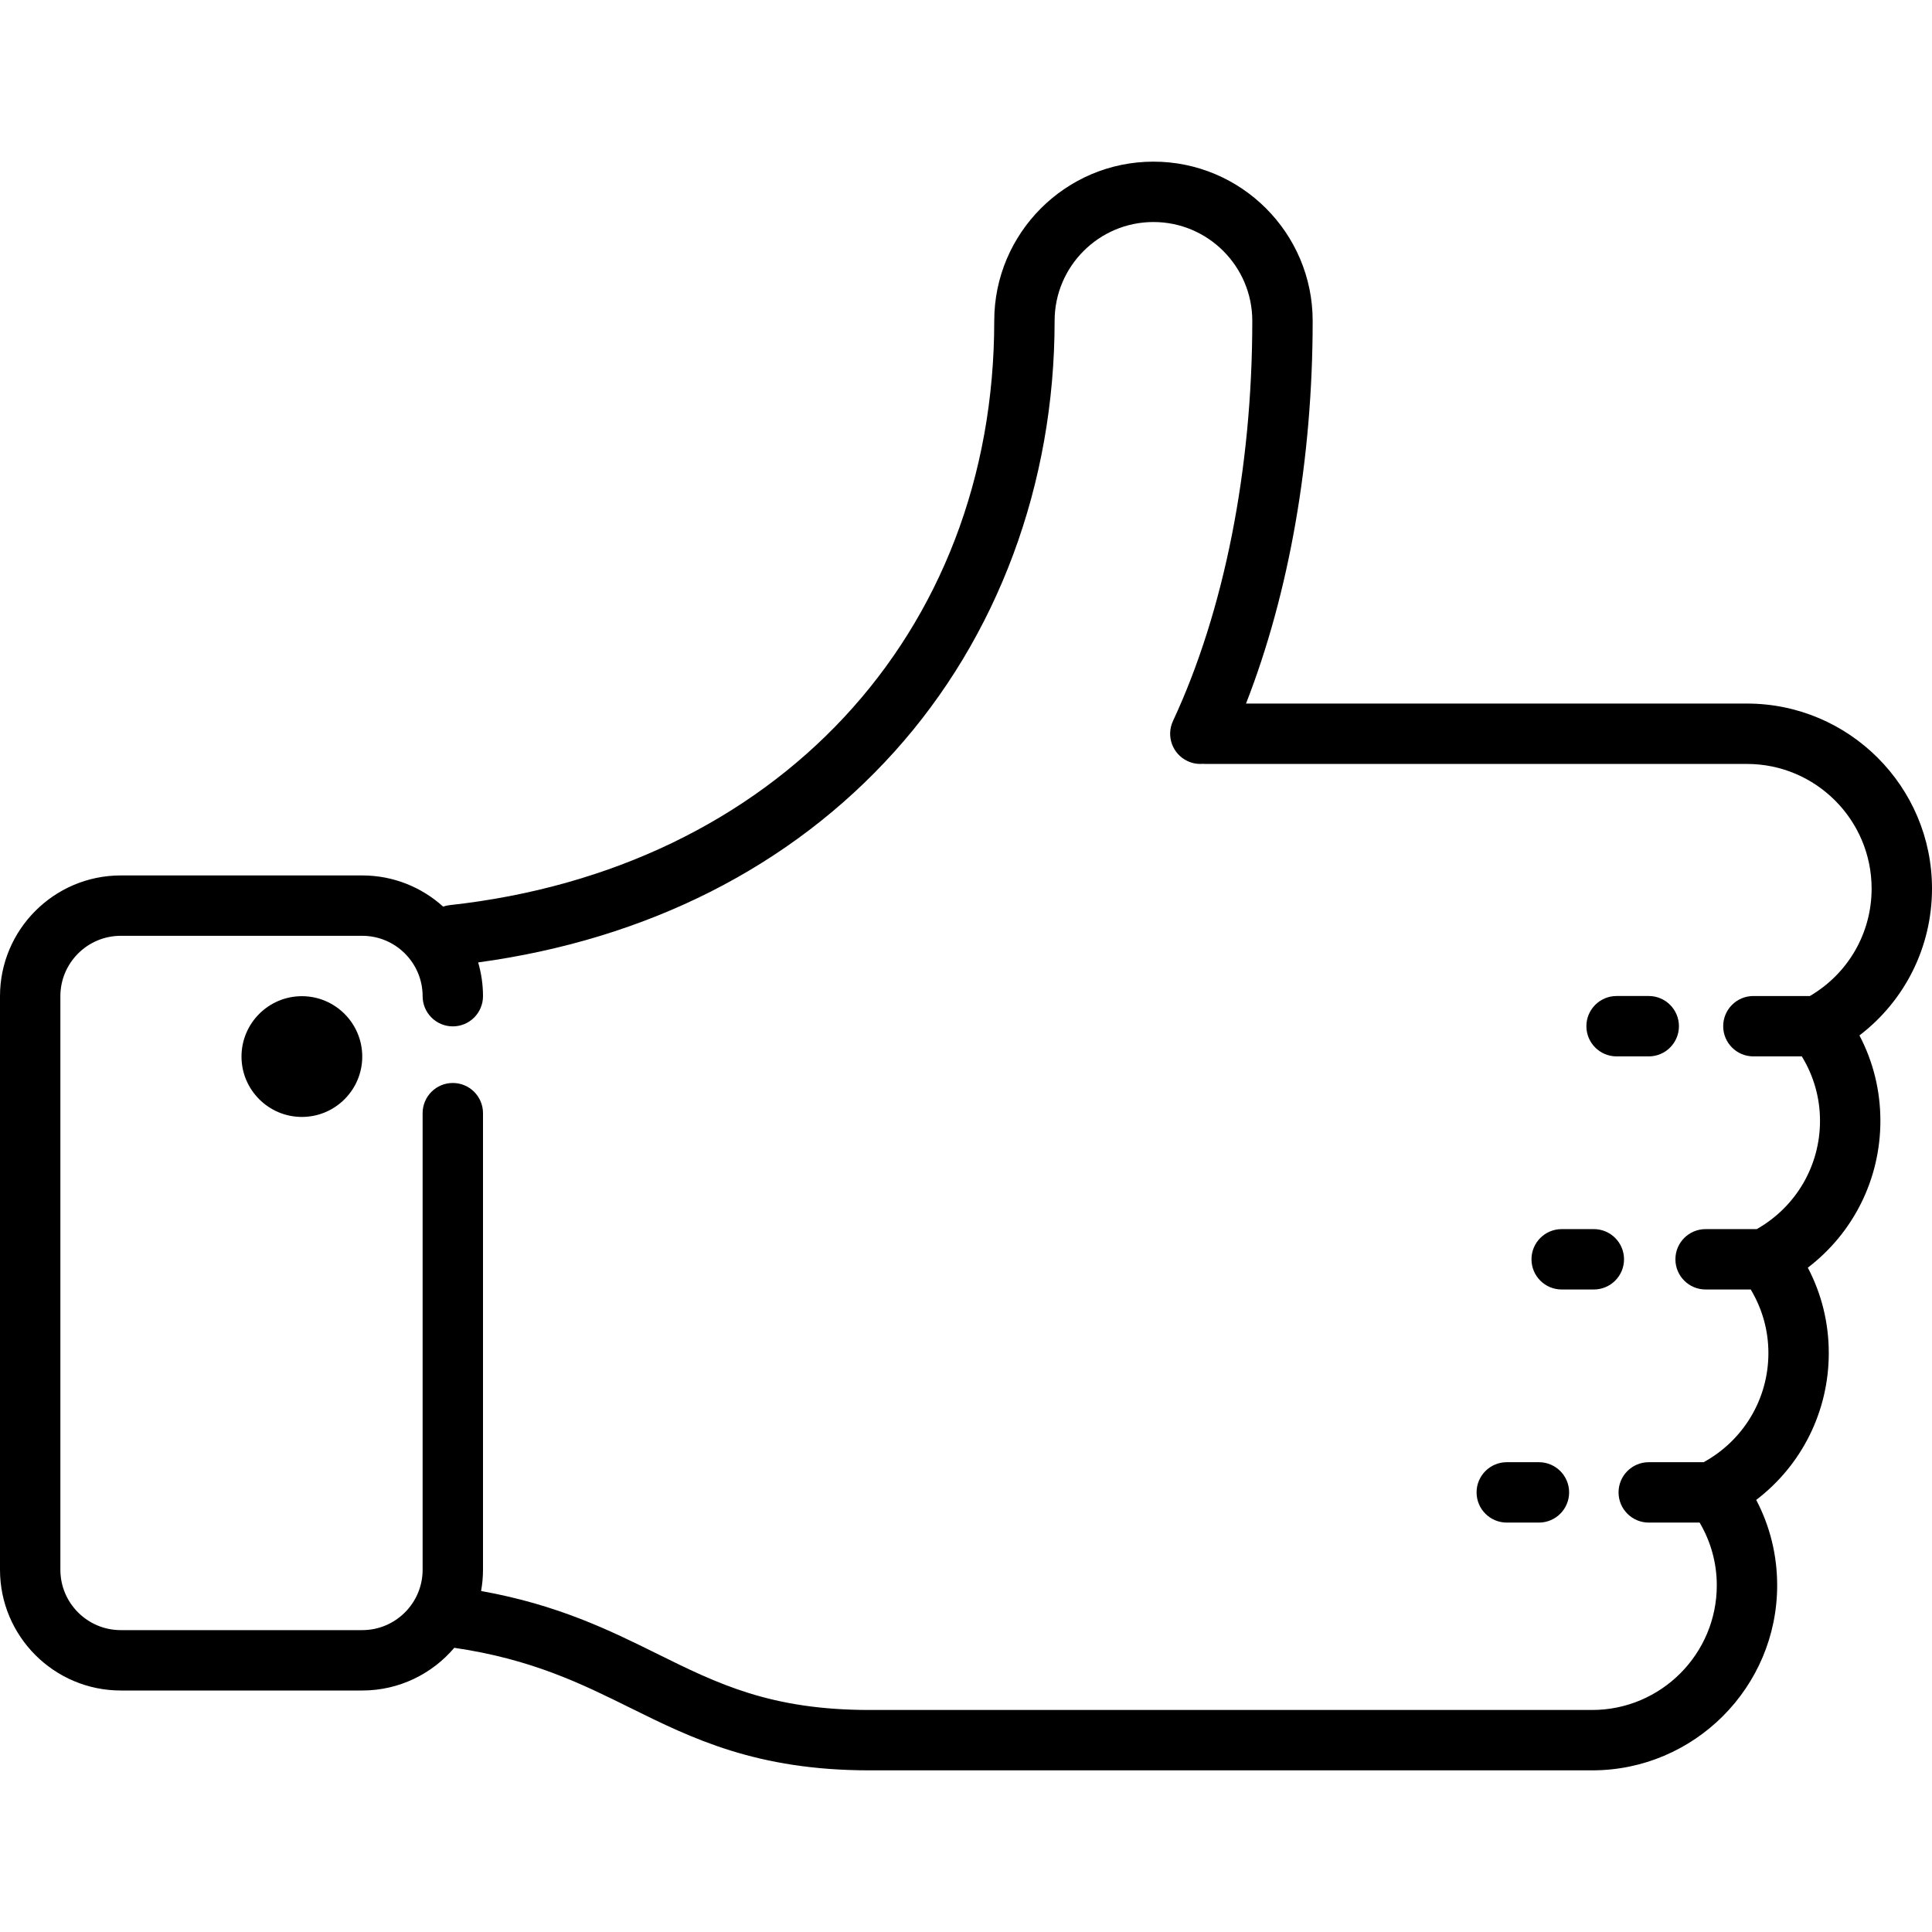
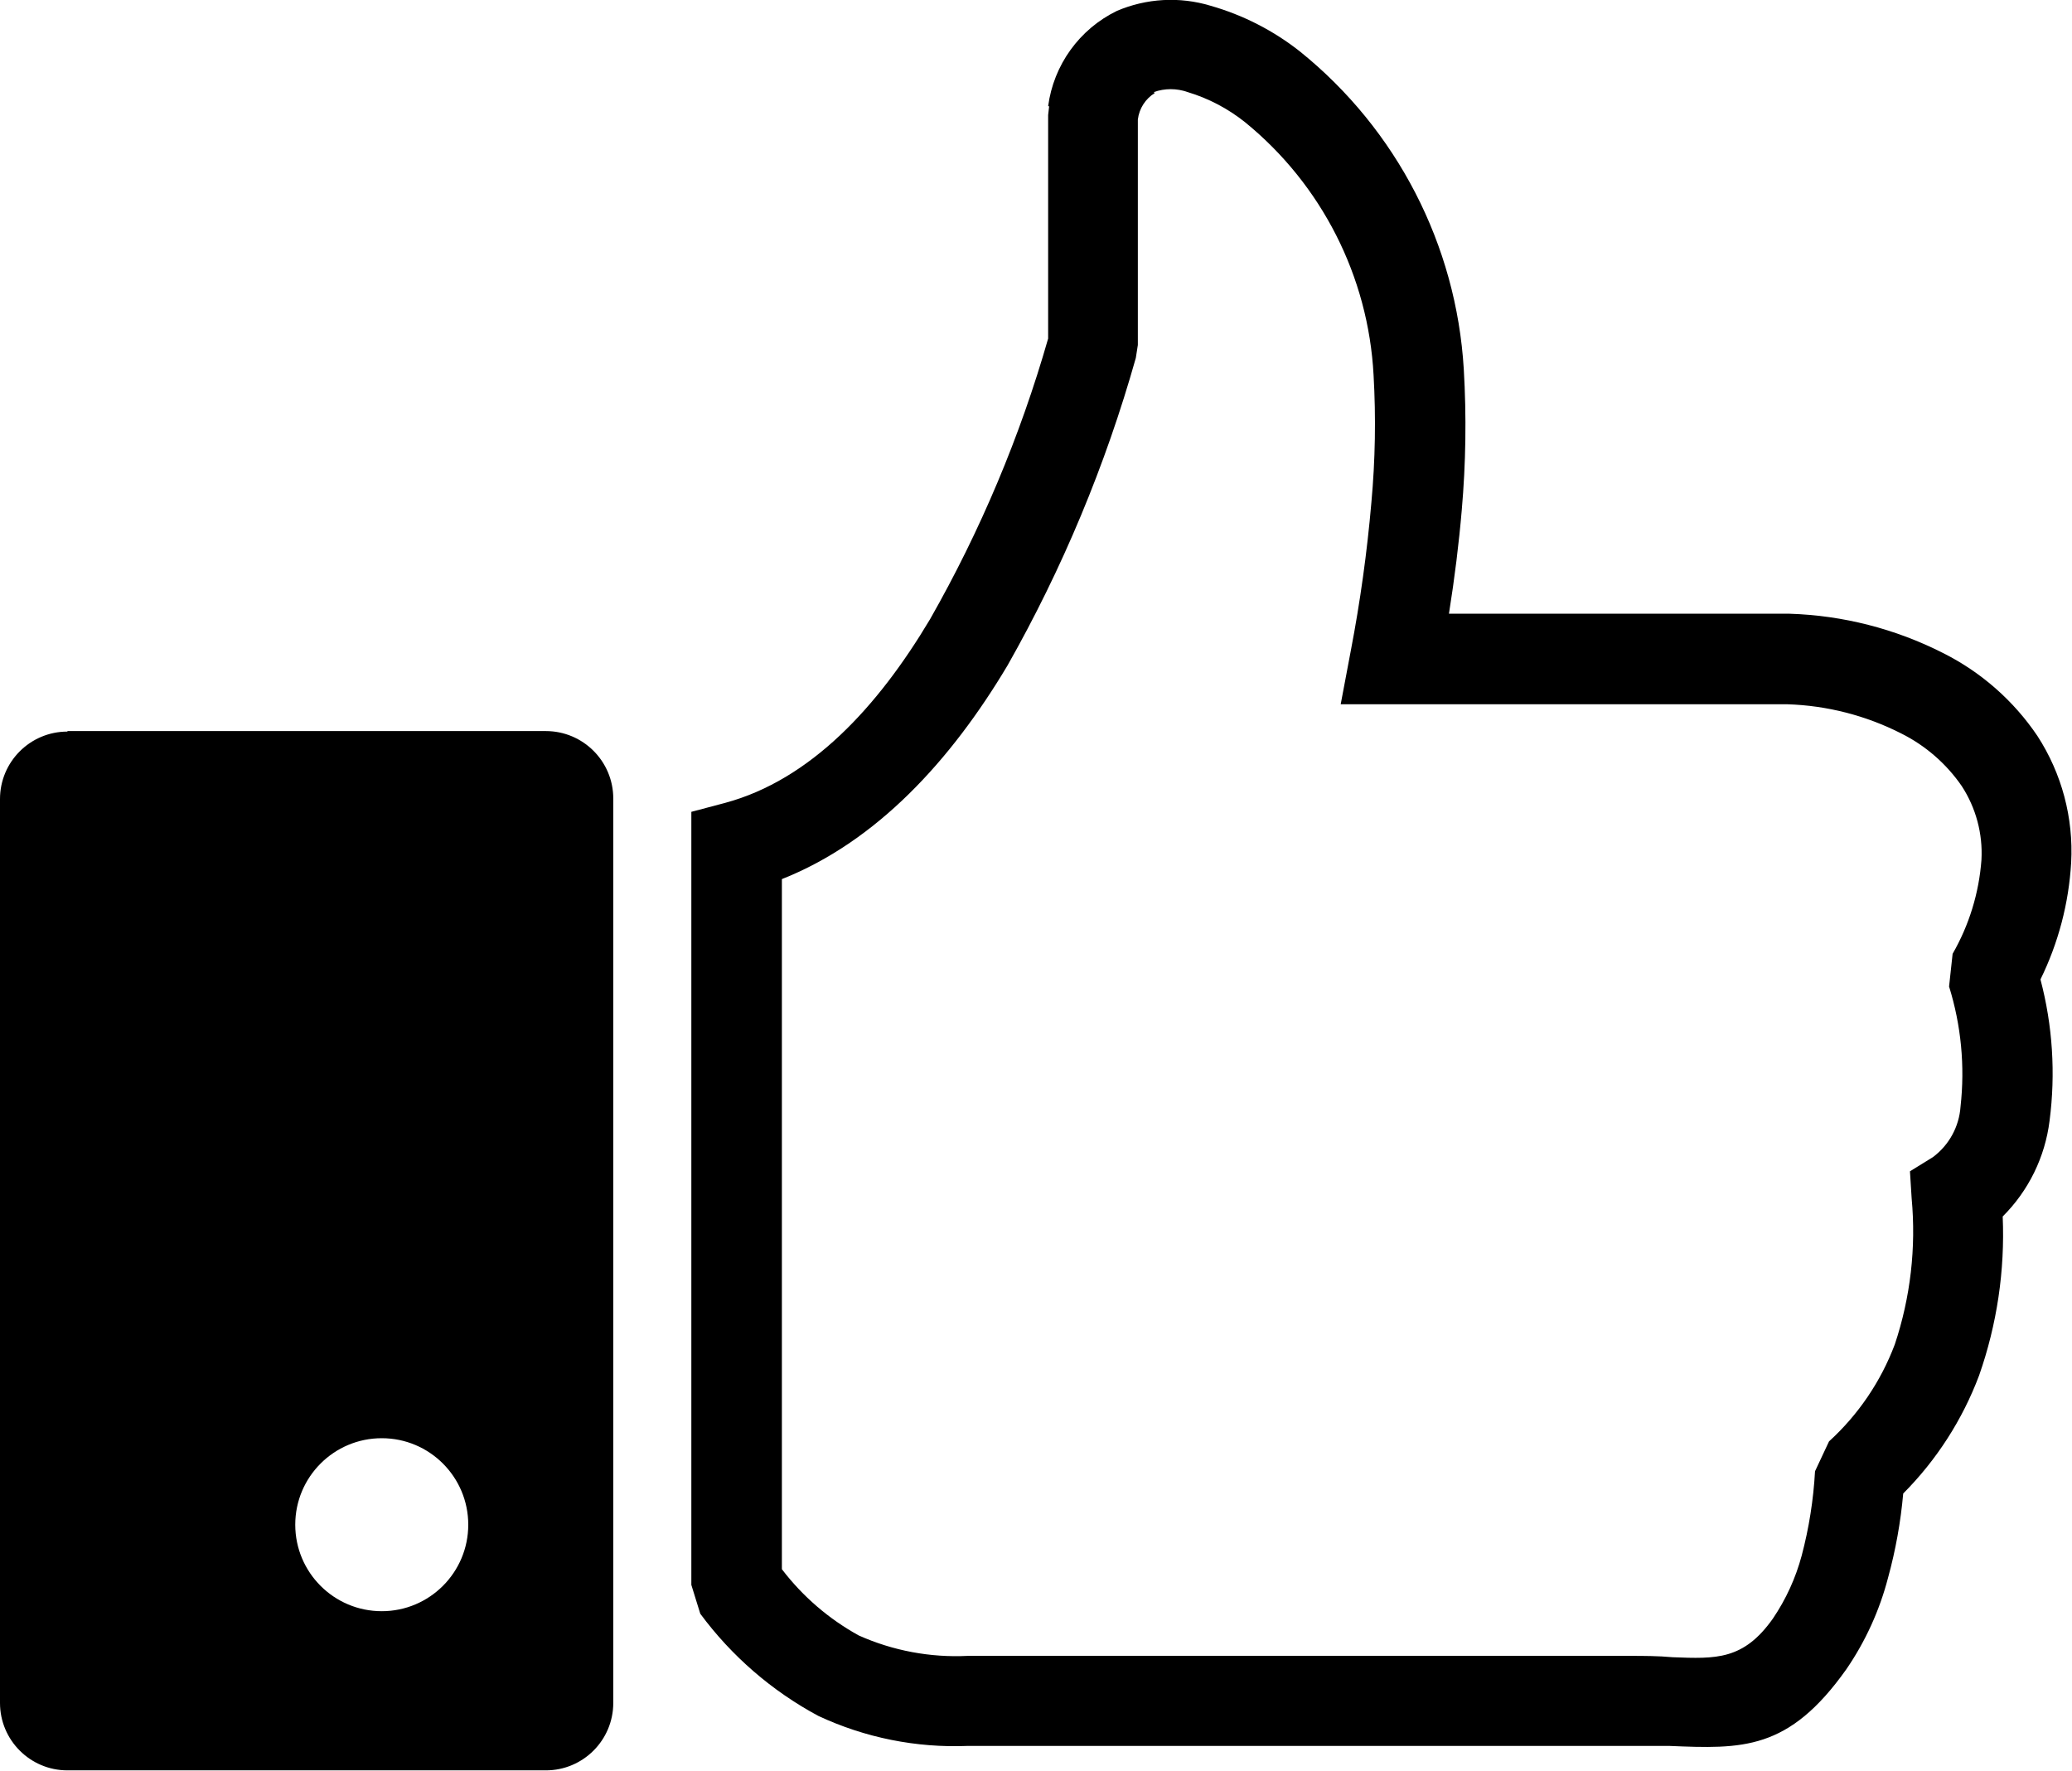
- <svg xmlns="http://www.w3.org/2000/svg" fill="#000000" height="800px" width="800px" version="1.1" id="Capa_1" viewBox="0 0 512 512" xml:space="preserve">
-   <g>
-     <path d="M498.323,297.032c0-7.992-1.901-15.683-5.553-22.635c12.034-9.18,19.23-23.438,19.23-38.914   c0-27.037-21.996-49.032-49.032-49.032H330.206c11.434-29.24,17.665-64.728,17.665-101.419c0-23.266-18.928-42.194-42.194-42.194   s-42.193,18.928-42.193,42.194c0,83.161-58.012,145.389-144.355,154.844c-0.592,0.065-1.159,0.197-1.7,0.38   C111.752,235.129,104.235,232,96,232H32c-17.645,0-32,14.355-32,32v152c0,17.645,14.355,32,32,32h64   c9.763,0,18.513-4.4,24.388-11.315c20.473,2.987,33.744,9.534,46.568,15.882c16.484,8.158,33.53,16.595,63.496,16.595h191.484   c27.037,0,49.032-21.996,49.032-49.032c0-7.991-1.901-15.683-5.553-22.635c12.034-9.18,19.23-23.438,19.23-38.914   c0-7.991-1.901-15.683-5.553-22.635C491.126,326.766,498.323,312.507,498.323,297.032z M465.561,325.727H452c-4.418,0-8,3.582-8,8   s3.582,8,8,8h11.958c3.061,5.1,4.687,10.847,4.687,16.854c0,12.106-6.56,23.096-17.163,28.919h-14.548c-4.418,0-8,3.582-8,8   s3.582,8,8,8h13.481c2.973,5.044,4.553,10.71,4.553,16.629c0,18.214-14.818,33.032-33.032,33.032H230.452   c-26.223,0-40.207-6.921-56.398-14.935c-12.358-6.117-26.235-12.961-46.56-16.594c0.326-1.83,0.506-3.71,0.506-5.632V295   c0-4.418-3.582-8-8-8s-8,3.582-8,8v121c0,8.822-7.178,16-16,16H32c-8.822,0-16-7.178-16-16V264c0-8.822,7.178-16,16-16h64   c8.822,0,16,7.178,16,16c0,4.418,3.582,8,8,8s8-3.582,8-8c0-3.105-0.453-6.105-1.282-8.947   c44.778-6.106,82.817-25.325,110.284-55.813c27.395-30.408,42.481-70.967,42.481-114.208c0-14.443,11.75-26.194,26.193-26.194   c14.443,0,26.194,11.75,26.194,26.194c0,39.305-7.464,76.964-21.018,106.04c-1.867,4.004-0.134,8.764,3.871,10.631   c1.304,0.608,2.687,0.828,4.025,0.719c0.201,0.015,0.401,0.031,0.605,0.031h143.613c18.214,0,33.032,14.818,33.032,33.032   c0,11.798-6.228,22.539-16.359,28.469h-14.975c-4.418,0-8,3.582-8,8s3.582,8,8,8h12.835c3.149,5.155,4.822,10.984,4.822,17.079   C482.323,308.985,475.927,319.848,465.561,325.727z" />
-     <path d="M422.384,325.727h-8.525c-4.418,0-8,3.582-8,8s3.582,8,8,8h8.525c4.418,0,8-3.582,8-8S426.802,325.727,422.384,325.727z" />
-     <path d="M436.934,263.953h-8.525c-4.418,0-8,3.582-8,8s3.582,8,8,8h8.525c4.418,0,8-3.582,8-8S441.352,263.953,436.934,263.953z" />
-     <path d="M407.833,387.5h-8.525c-4.418,0-8,3.582-8,8s3.582,8,8,8h8.525c4.418,0,8-3.582,8-8S412.252,387.5,407.833,387.5z" />
-     <path d="M80,264c-8.822,0-16,7.178-16,16s7.178,16,16,16s16-7.178,16-16S88.822,264,80,264z" />
-   </g>
+ <svg xmlns="http://www.w3.org/2000/svg" id="Layer_1" data-name="Layer 1" viewBox="0 0 122.88 105.01">
+   <defs>
+     <style>.cls-1{fill-rule:evenodd;}</style>
+   </defs>
+   <path class="cls-1" d="M4,43.36H32.37a4,4,0,0,1,4,4V101a4,4,0,0,1-4,4H4a4,4,0,0,1-4-4V47.39a4,4,0,0,1,4-4ZM62.16,6.3A7.36,7.36,0,0,1,66.23.65,8.14,8.14,0,0,1,71.79.34a15.36,15.36,0,0,1,5.3,2.71A26.21,26.21,0,0,1,86.81,21.9a57.41,57.41,0,0,1-.12,8.35q-.25,2.94-.76,6.15h20.2a21.58,21.58,0,0,1,9.1,2.33,14.7,14.7,0,0,1,5.6,4.92,12.55,12.55,0,0,1,2,7.51,18.1,18.1,0,0,1-1.82,6.93,21.82,21.82,0,0,1,.54,8.38,9.7,9.7,0,0,1-2.78,5.68,25.22,25.22,0,0,1-1.4,9.43,19.81,19.81,0,0,1-4.5,7,28.37,28.37,0,0,1-.9,5A17.3,17.3,0,0,1,109.5,99h0c-3.43,4.84-6.17,4.73-10.51,4.55-.61,0-1.26,0-2.26,0H57.39a19.08,19.08,0,0,1-8.86-1.78,21.13,21.13,0,0,1-7-6.06L41,94V48.15l2-.53c5.08-1.37,9.07-5.71,12.16-10.9a75.8,75.8,0,0,0,7-16.64V6.82l.06-.52Zm6.32-.78a2.15,2.15,0,0,0-1,1.57V20.46l-.12.77a82.31,82.31,0,0,1-7.61,18.24C56.4,45.09,52,49.91,46.37,52.14V93.07A14.6,14.6,0,0,0,50.93,97a14.14,14.14,0,0,0,6.46,1.21H96.73c.7,0,1.61,0,2.47.08,2.57.1,4.2.17,5.94-2.29h0a12.34,12.34,0,0,0,1.71-3.74,24.86,24.86,0,0,0,.79-5l.83-1.77a14.89,14.89,0,0,0,3.9-5.75,21.18,21.18,0,0,0,1-8.67l-.1-1.6,1.36-.84a4.09,4.09,0,0,0,1.64-3,17.44,17.44,0,0,0-.68-7.12l.21-1.94A13.12,13.12,0,0,0,117.51,51a7.29,7.29,0,0,0-1.17-4.38,9.53,9.53,0,0,0-3.59-3.12A16,16,0,0,0,106,41.77H79.51l.6-3.18a85.93,85.93,0,0,0,1.22-8.79,51,51,0,0,0,.13-7.55,20.76,20.76,0,0,0-7.62-15,10.15,10.15,0,0,0-3.41-1.79,3,3,0,0,0-2,0ZM22.64,85.3a5.13,5.13,0,1,1-5.13,5.13,5.13,5.13,0,0,1,5.13-5.13Z" />
</svg>
